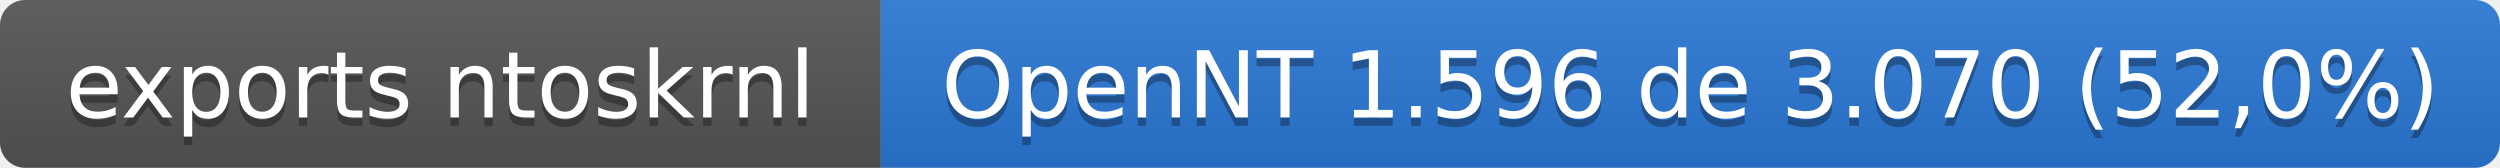
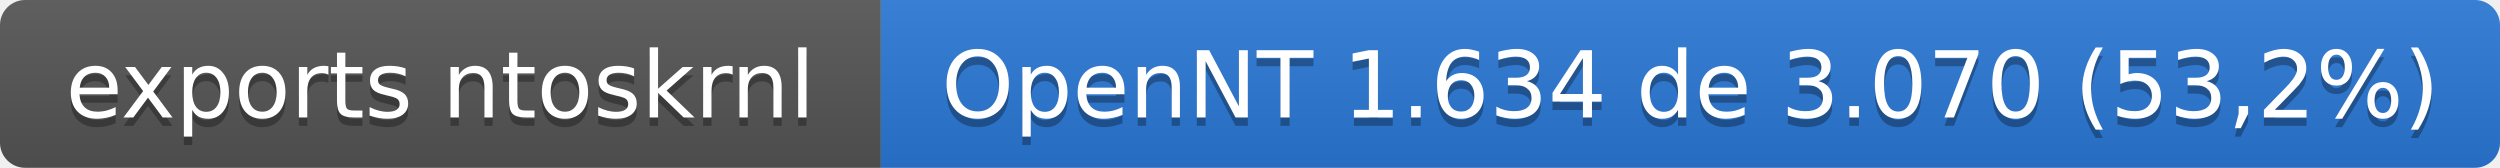
- <svg xmlns="http://www.w3.org/2000/svg" width="298" height="20" viewBox="0 0 298 20" role="img" aria-label="Nomes exportados pelo ntoskrnl.exe do Windows 10 22H2 que o kernel do OpenNT também exporta: 1.596 de 3.070 (52,0%)">
+ <svg xmlns="http://www.w3.org/2000/svg" width="298" height="20" viewBox="0 0 298 20" role="img" aria-label="Nomes exportados pelo ntoskrnl.exe do Windows 10 22H2 que o kernel do OpenNT também exporta: 1.634 de 3.070 (53,2%)">
  <linearGradient id="selo-ntoskrnl-g" x2="0" y2="100%">
    <stop offset="0" stop-color="#bbb" stop-opacity=".1" />
    <stop offset="1" stop-opacity=".1" />
  </linearGradient>
  <clipPath id="selo-ntoskrnl-r">
    <rect width="298" height="20" rx="3" />
  </clipPath>
  <g clip-path="url(#selo-ntoskrnl-r)">
    <rect x="0" width="105" height="20" fill="#555" />
    <rect x="105" width="193" height="20" fill="#2a78d6" />
    <rect width="298" height="20" fill="url(#selo-ntoskrnl-g)" />
    <g fill="#fff" text-anchor="middle" font-family="Verdana,Geneva,DejaVu Sans,sans-serif" font-size="11">
      <text x="52.5" y="15" fill="#010101" fill-opacity=".3" textLength="93" lengthAdjust="spacingAndGlyphs">exports ntoskrnl</text>
      <text x="52.5" y="14" textLength="93" lengthAdjust="spacingAndGlyphs">exports ntoskrnl</text>
-       <text x="201.5" y="15" fill="#010101" fill-opacity=".3" textLength="181" lengthAdjust="spacingAndGlyphs">OpenNT 1.596 de 3.070 (52,0%)</text>
-       <text x="201.5" y="14" textLength="181" lengthAdjust="spacingAndGlyphs">OpenNT 1.596 de 3.070 (52,0%)</text>
+       <text x="201.5" y="15" fill="#010101" fill-opacity=".3" textLength="181" lengthAdjust="spacingAndGlyphs">OpenNT 1.634 de 3.070 (53,2%)</text>
+       <text x="201.5" y="14" textLength="181" lengthAdjust="spacingAndGlyphs">OpenNT 1.634 de 3.070 (53,2%)</text>
    </g>
  </g>
</svg>
